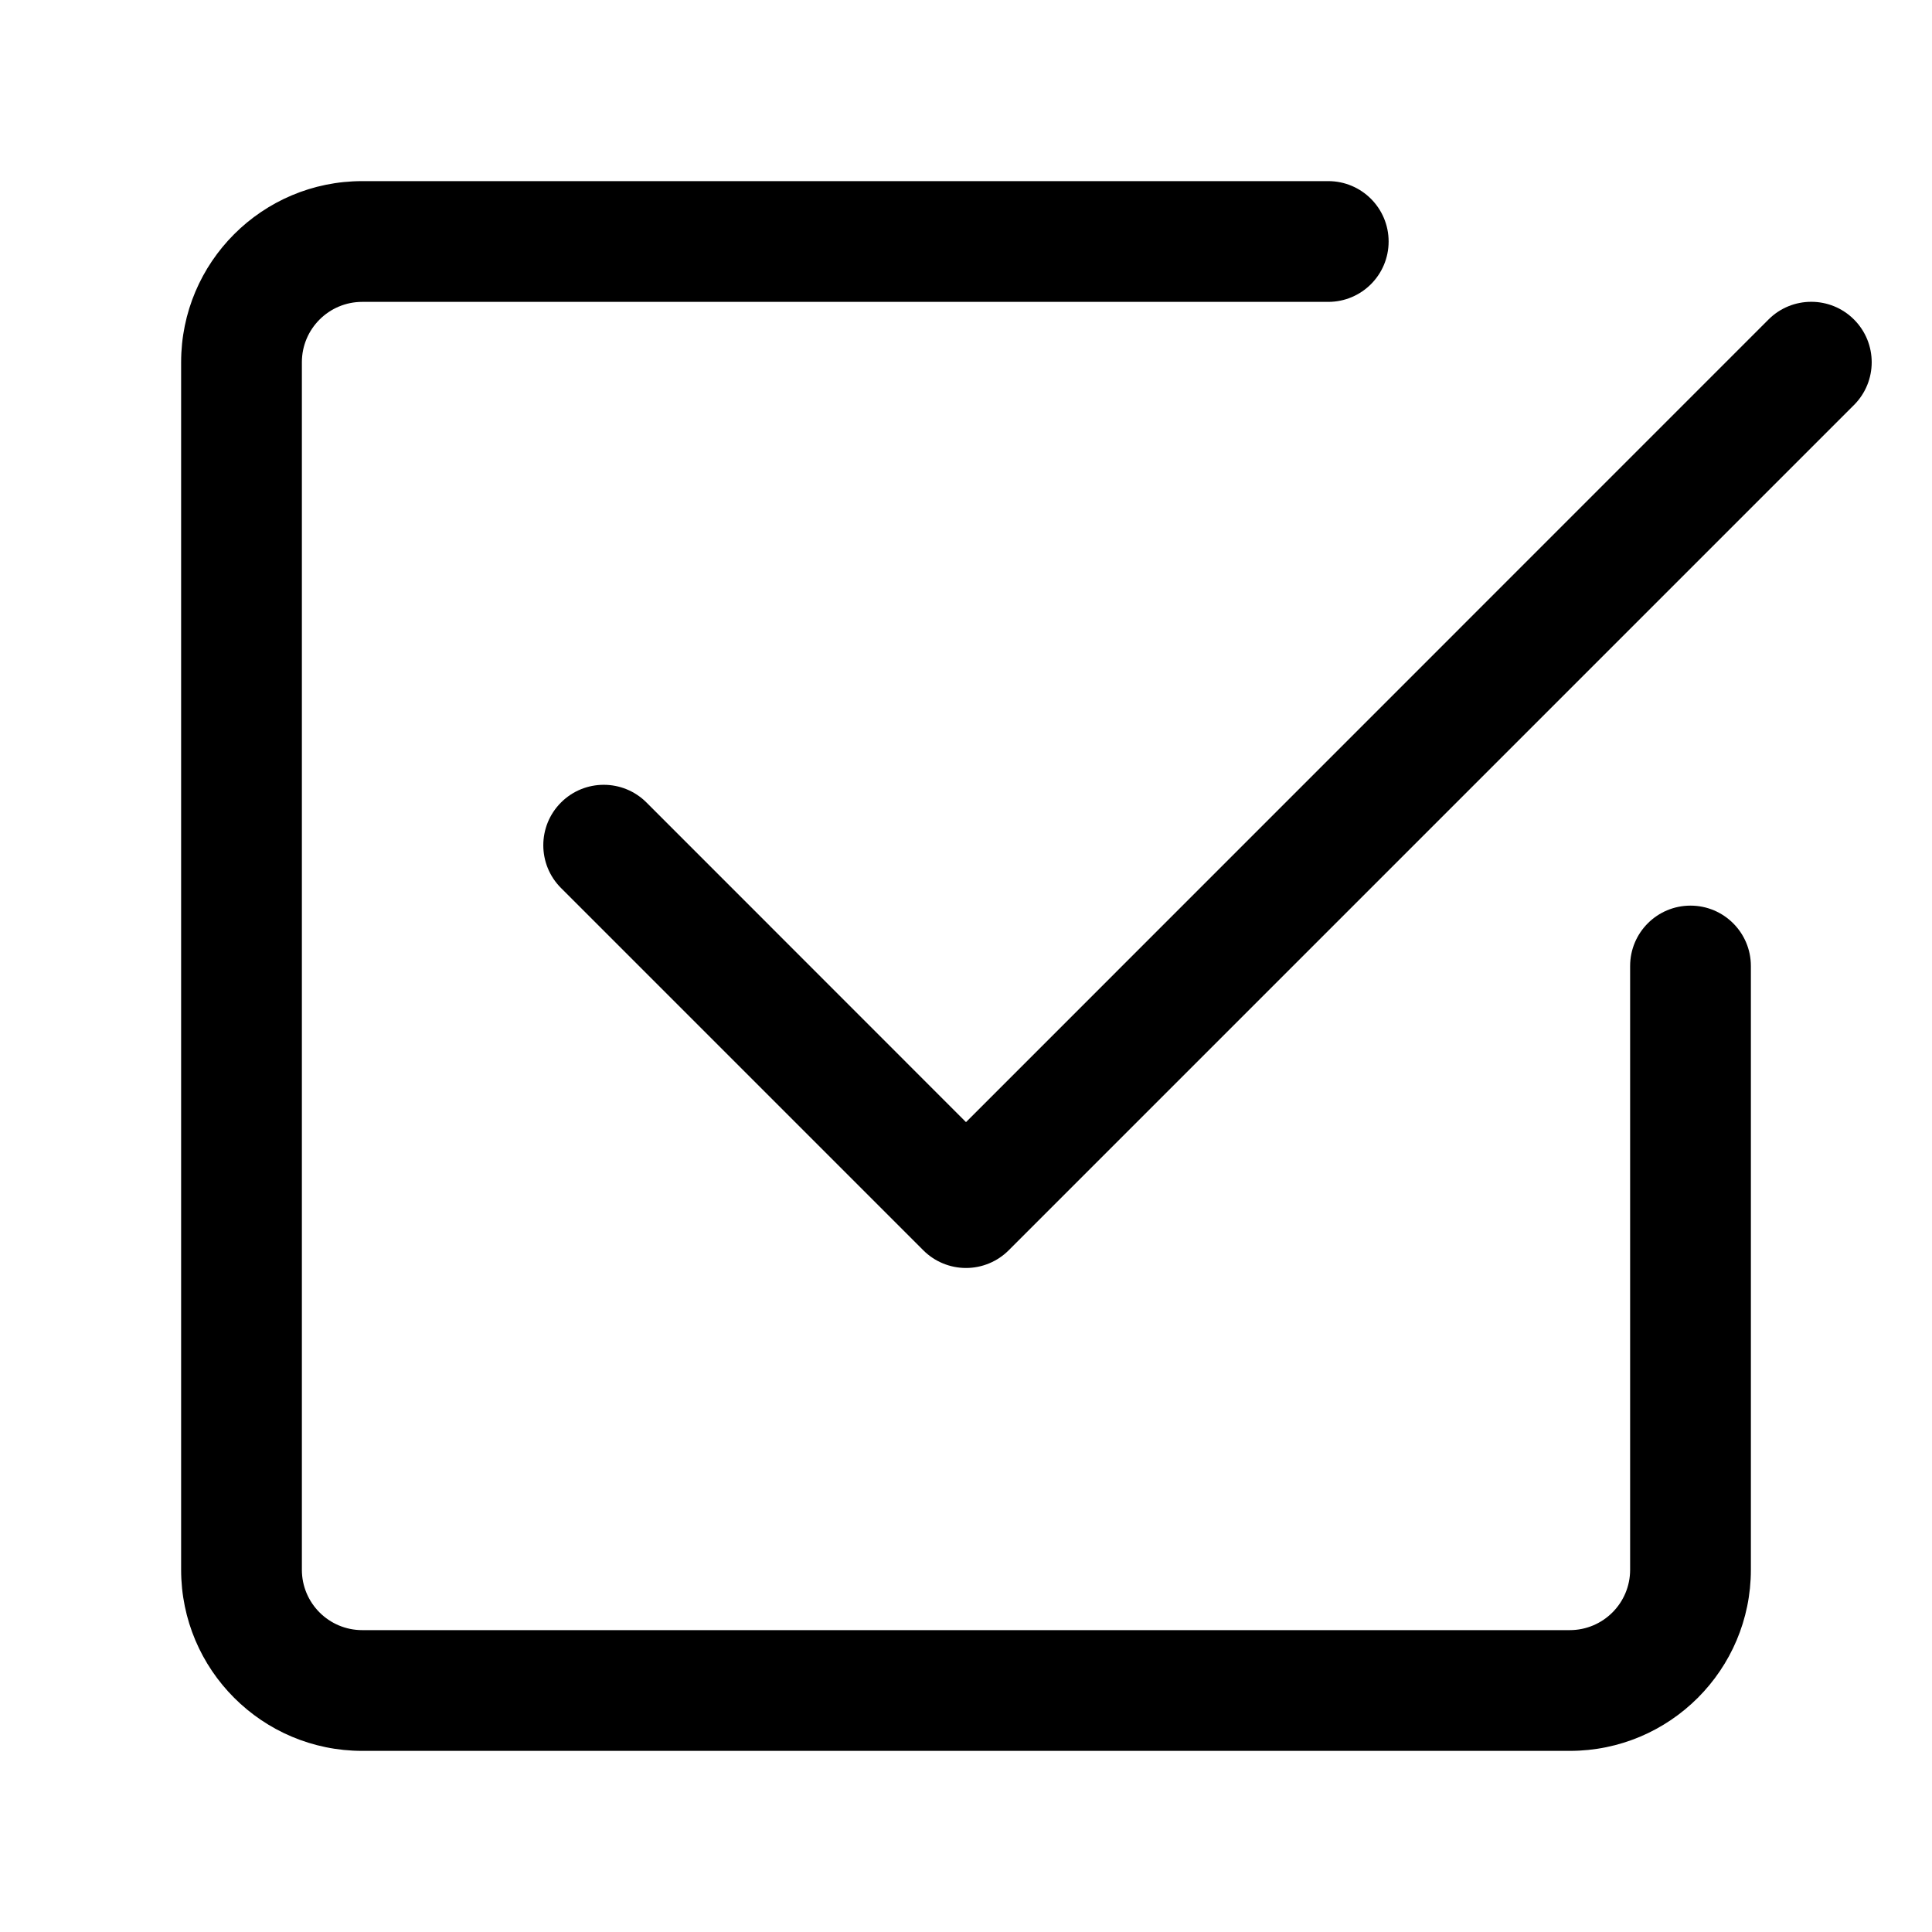
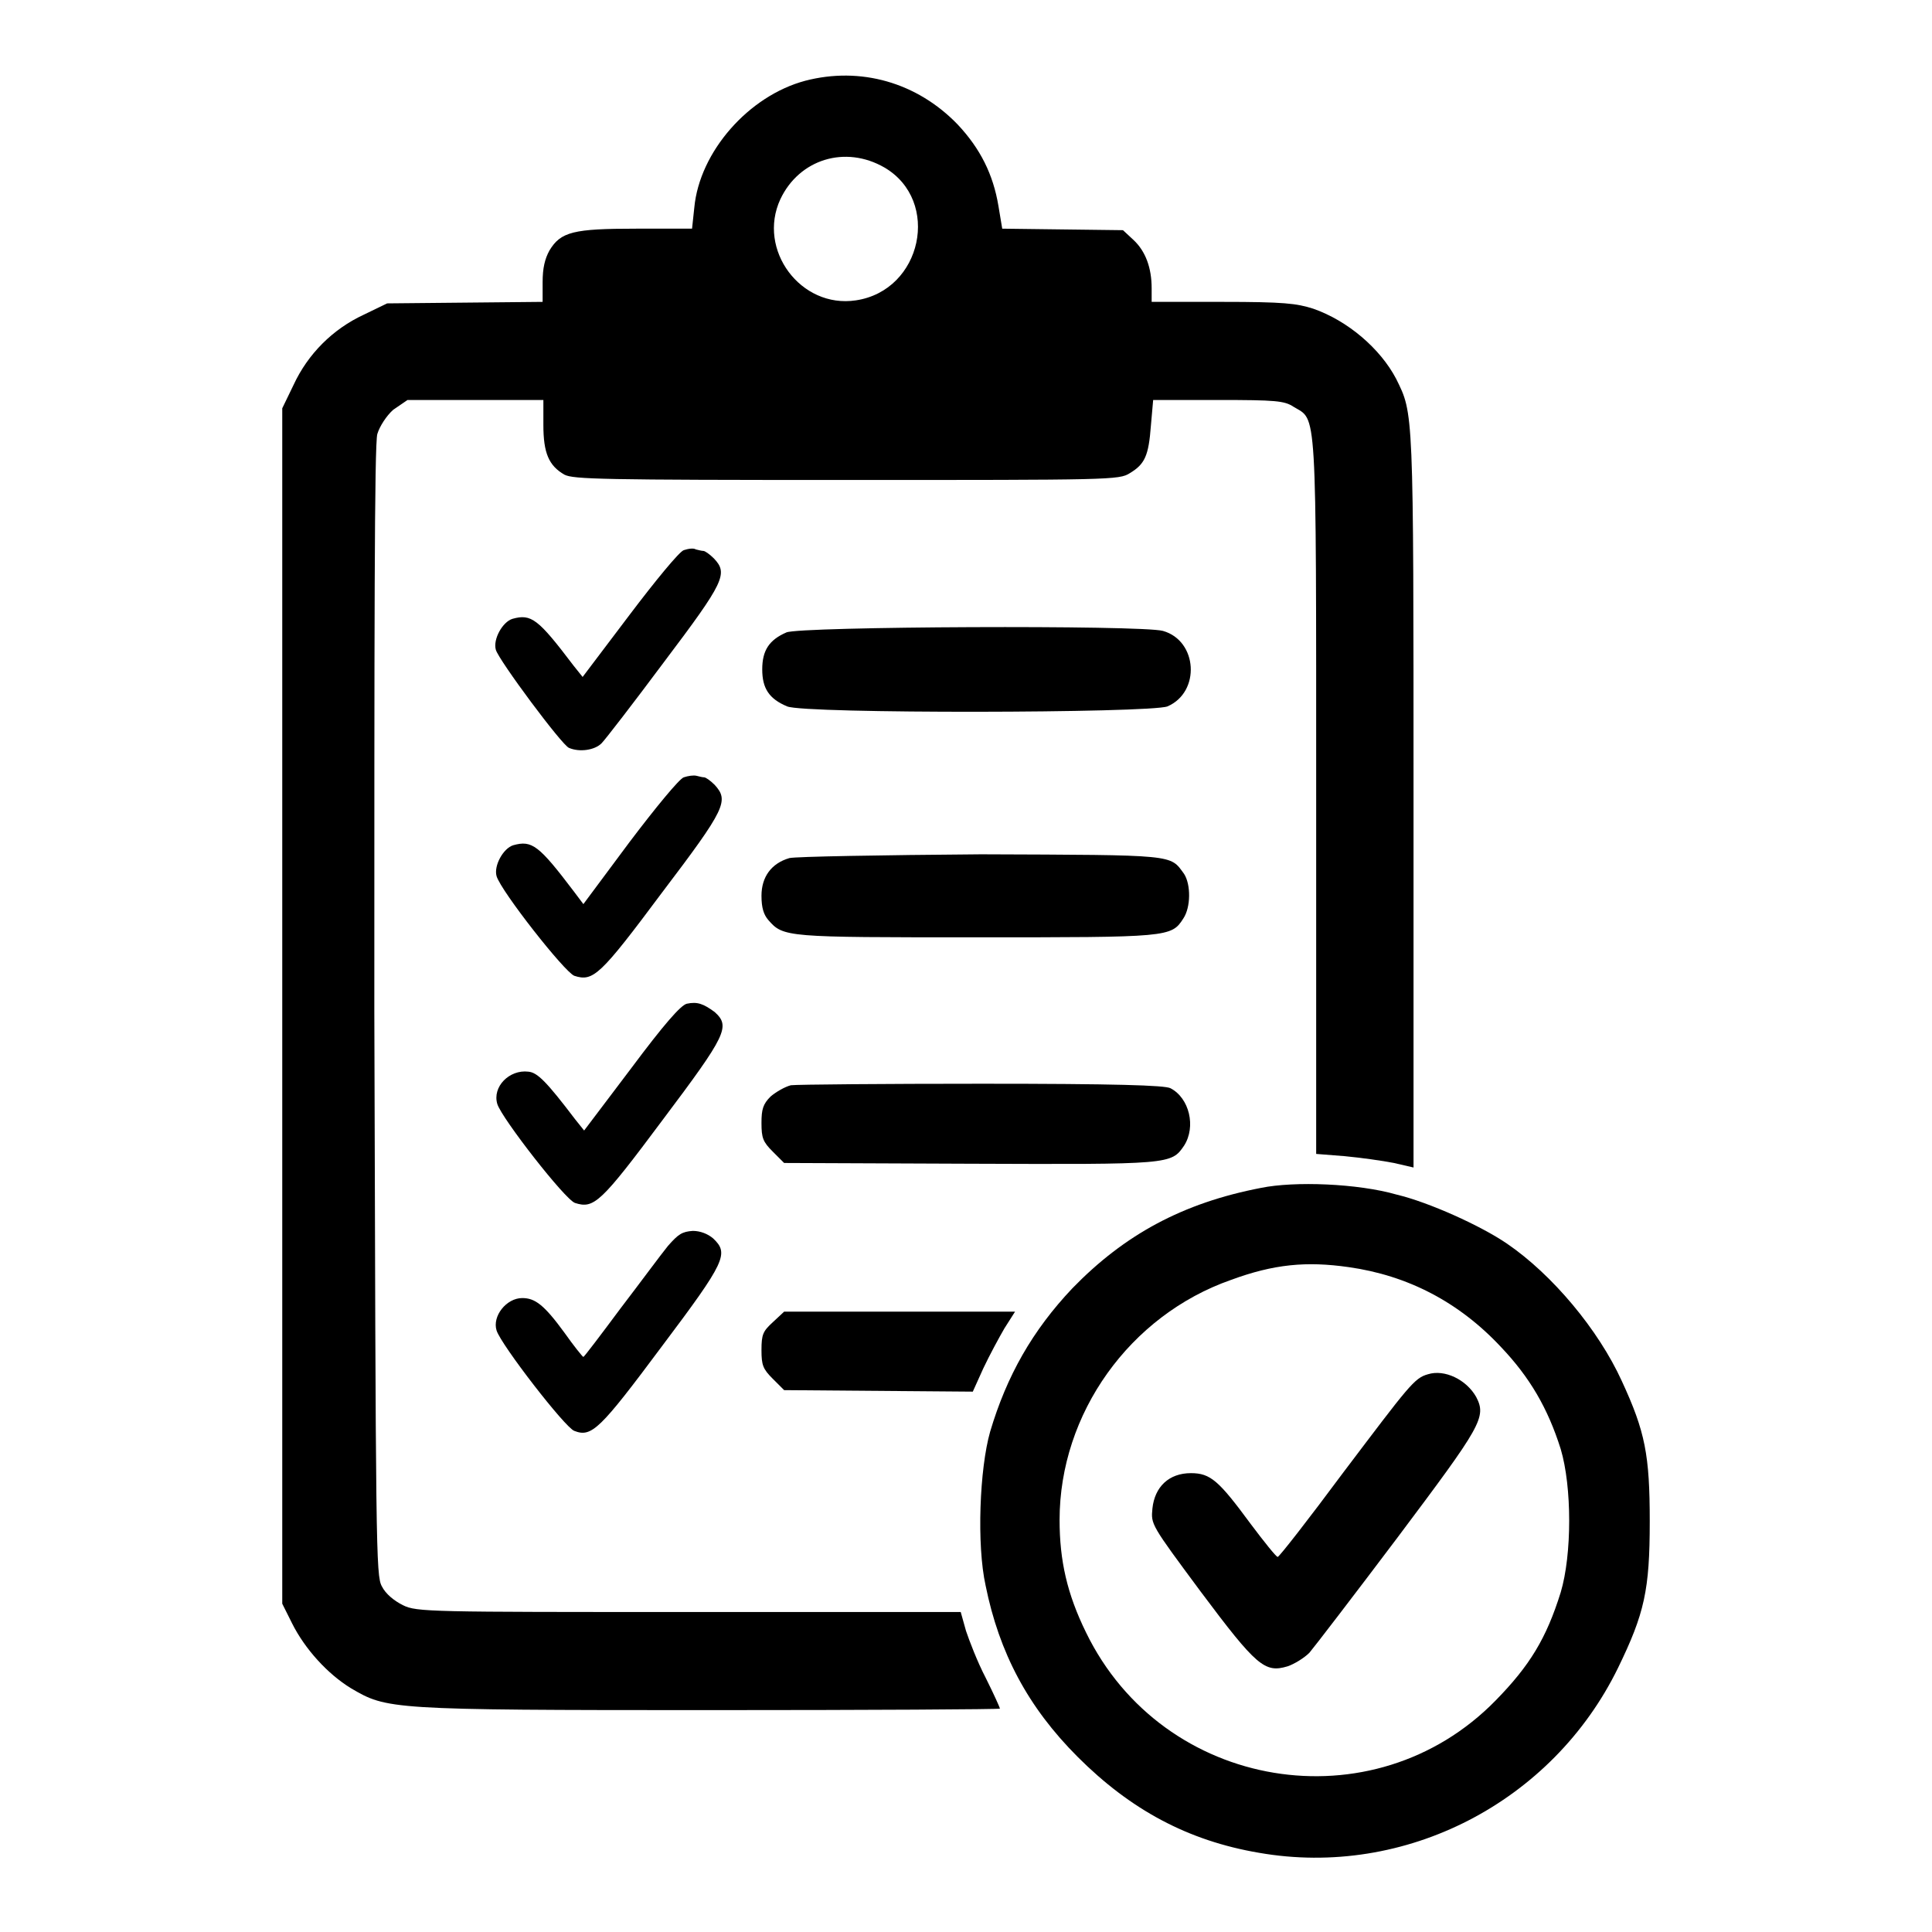
- <svg xmlns="http://www.w3.org/2000/svg" width="16" height="16" fill="currentColor" class="bi bi-check2-square" viewBox="0 0 16 16">
-   <path d="M3 14.5A1.5 1.5 0 0 1 1.5 13V3A1.5 1.5 0 0 1 3 1.5h8a.5.5 0 0 1 0 1H3a.5.5 0 0 0-.5.5v10a.5.5 0 0 0 .5.5h10a.5.5 0 0 0 .5-.5V8a.5.5 0 0 1 1 0v5a1.5 1.5 0 0 1-1.5 1.5z" />
-   <path d="m8.354 10.354 7-7a.5.5 0 0 0-.708-.708L8 9.293 5.354 6.646a.5.5 0 1 0-.708.708l3 3a.5.5 0 0 0 .708 0" />
+ <svg xmlns="http://www.w3.org/2000/svg" version="1.1" x="0px" y="0px" viewBox="0 0 256 256" enable-background="new 0 0 256 256" xml:space="preserve">
+   <g>
+     <g>
+       <g>
+         <path fill="#000000" d="M106.7,10.7c-7.5,2-14,9.4-14.7,16.8l-0.3,2.8h-7.4c-8.3,0-10,0.4-11.5,2.9c-0.6,1.1-0.9,2.3-0.9,4.2V40l-10.3,0.1l-10.3,0.1l-3.1,1.5c-4.1,1.9-7.4,5.2-9.3,9.3l-1.5,3.1v79.2v79.2l1.3,2.6c1.7,3.4,4.7,6.7,7.8,8.6c4.8,2.8,4.9,2.9,47.5,2.9c21.2,0,38.5-0.1,38.5-0.2c0-0.1-0.8-1.9-1.9-4.1c-1.1-2.1-2.2-5-2.6-6.2l-0.7-2.5h-36c-34.3,0-36.1,0-37.9-0.9c-1.2-0.6-2.3-1.5-2.8-2.5c-0.8-1.4-0.8-5-1-76.2c0-50,0-75.3,0.4-76.5c0.3-1,1.2-2.4,2.1-3.2L54,53h9h9v3.3c0,3.7,0.7,5.4,2.8,6.6c1.2,0.6,4.8,0.7,37.4,0.7c34.9,0,36.1,0,37.5-0.9c2-1.2,2.5-2.3,2.8-6.3l0.3-3.4h8.6c7.6,0,8.8,0.1,10,0.9c3.1,1.9,3-1,3,51.6v47.4l3.8,0.3c2.1,0.2,5,0.6,6.5,0.9l2.6,0.6v-48.6c0-52.3,0-51.2-2.3-55.9c-2.1-4-6.4-7.7-11-9.3c-2.2-0.7-3.9-0.9-12-0.9h-9.4v-1.8c0-2.7-0.8-4.9-2.4-6.4l-1.4-1.3l-8-0.1l-8-0.1l-0.5-3c-0.7-4.2-2.4-7.6-5.4-10.8C121.5,10.9,114,8.8,106.7,10.7z M117.2,22.2c7.5,4.4,5,16.3-3.8,17.6c-7.3,1.1-13.1-6.7-10-13.4C105.9,21.1,112,19.2,117.2,22.2z" />
+         <path fill="#000000" d="M90.6,72.9c-0.6,0.2-3.8,4.1-7.2,8.6l-6.2,8.2l-1.2-1.5c-4.7-6.2-5.6-6.9-8.1-6.2c-1.3,0.4-2.6,2.7-2.2,4.1c0.4,1.4,8.8,12.7,9.7,13c1.4,0.6,3.4,0.3,4.3-0.6c0.5-0.5,4.2-5.3,8.3-10.8c8-10.6,8.5-11.7,6.6-13.7c-0.6-0.6-1.2-1-1.4-1c-0.2,0-0.6-0.1-1-0.2C91.9,72.6,91.2,72.7,90.6,72.9z" />
+         <path fill="#000000" d="M104.2,83.8c-2.3,1-3.2,2.4-3.2,4.9c0,2.5,0.9,3.9,3.3,4.9c2.2,1,48.1,0.9,50.4,0c4.4-1.9,4-8.7-0.6-10C151.3,82.8,105.9,83,104.2,83.8z" />
+         <path fill="#000000" d="M90.6,103c-0.6,0.2-3.8,4.1-7.2,8.6l-6.1,8.2l-1.2-1.6c-4.7-6.2-5.6-6.9-8.1-6.2c-1.3,0.4-2.6,2.7-2.2,4.1c0.6,2,9,12.7,10.3,13.2c2.5,0.8,3.4,0,11.6-11c8.5-11.2,8.9-12.2,7-14.3c-0.6-0.6-1.2-1-1.4-1c-0.2,0-0.6-0.1-1-0.2C91.9,102.7,91.2,102.8,90.6,103z" />
+         <path fill="#000000" d="M104.6,113.7c-2.4,0.7-3.7,2.5-3.7,5c0,1.6,0.3,2.5,0.9,3.2c2,2.3,2.3,2.3,27.5,2.3c25.6,0,25.9,0,27.5-2.5c1-1.5,1-4.5,0.1-5.9c-1.9-2.6-0.9-2.5-26.9-2.6C116.8,113.3,105.4,113.5,104.6,113.7z" />
+         <path fill="#000000" d="M91,133c-0.8,0.2-3,2.7-7.4,8.6l-6.2,8.2l-1.2-1.5c-3.8-5-5-6.2-6.2-6.3c-2.5-0.3-4.8,2-4.1,4.3c0.6,1.9,9,12.7,10.3,13.1c2.5,0.8,3.4,0,11.6-11c8.5-11.3,9-12.4,6.9-14.3C93.2,133,92.4,132.7,91,133z" />
+         <path fill="#000000" d="M104.8,143.8c-0.8,0.2-2,0.9-2.7,1.5c-1,1-1.2,1.7-1.2,3.5c0,2,0.2,2.5,1.5,3.8l1.5,1.5l24.5,0.1c26.7,0.1,26.8,0.1,28.5-2.4c1.6-2.5,0.7-6.3-1.8-7.6c-0.7-0.4-7.4-0.6-25-0.6C117.1,143.6,105.6,143.7,104.8,143.8z" />
+         <path fill="#000000" d="M167.1,157.4c-10.4,2-18.1,6.2-25,13.3c-5.3,5.6-8.7,11.6-10.9,19c-1.4,4.9-1.8,15-0.6,20.4c1.8,8.9,5.6,16.1,12.2,22.7c7,7,14.6,11.1,24,12.7c19.4,3.4,38.9-6.7,47.6-24.5c3.5-7.2,4.2-10.3,4.2-19.4c0-8.8-0.6-11.9-3.7-18.6c-3.1-6.8-9.2-14.1-15.2-18.2c-3.5-2.4-10.4-5.5-14.6-6.5C179.9,156.8,171.5,156.5,167.1,157.4z M178.7,167.9c7.8,1.1,14.6,4.6,20.2,10.6c3.8,4,6.2,8.1,7.9,13.5c1.5,5,1.5,14,0,19c-1.9,6.1-4.1,9.7-8.6,14.3c-16.2,16.6-44.1,12-54.3-9c-2.5-5.1-3.5-9.5-3.5-14.9c0-14.1,9.3-27.1,22.7-31.8C168.8,167.5,173.1,167.1,178.7,167.9z" />
+         <path fill="#000000" d="M189.2,182.1c-1.8,0.5-2.5,1.5-11.2,13c-4.6,6.2-8.5,11.2-8.7,11.2s-1.8-2-3.6-4.4c-4.2-5.7-5.3-6.7-7.9-6.7c-2.9,0-4.8,1.8-5.1,4.7c-0.2,2.1-0.2,2.1,6.4,11c7.4,9.9,8.5,10.8,11.5,9.9c0.9-0.3,2.2-1.1,2.9-1.8c0.6-0.7,5.9-7.6,11.7-15.3c11.1-14.8,11.8-15.9,10.4-18.6C194.3,182.8,191.4,181.4,189.2,182.1z" />
+         <path fill="#000000" d="M88.5,165.1c-0.9,1.1-3.7,4.9-6.3,8.3c-2.6,3.5-4.8,6.4-4.9,6.4c-0.1,0-1.3-1.5-2.5-3.2c-2.7-3.7-3.9-4.6-5.6-4.6c-2.1,0-4,2.4-3.4,4.3c0.6,1.9,9.1,12.9,10.3,13.3c2.3,0.9,3.4-0.2,11.6-11.2c8.5-11.3,8.9-12.3,6.8-14.3c-0.7-0.6-1.7-1-2.7-1C90.4,163.2,89.9,163.5,88.5,165.1z" />
+         <path fill="#000000" d="M102.4,175.2c-1.3,1.2-1.5,1.6-1.5,3.7c0,2,0.2,2.5,1.5,3.8l1.5,1.5l12.5,0.1l12.5,0.1l1.4-3.1c0.8-1.7,2.1-4.1,2.8-5.3l1.4-2.2h-15.3h-15.3L102.4,175.2z" />
+       </g>
+     </g>
+   </g>
</svg>
